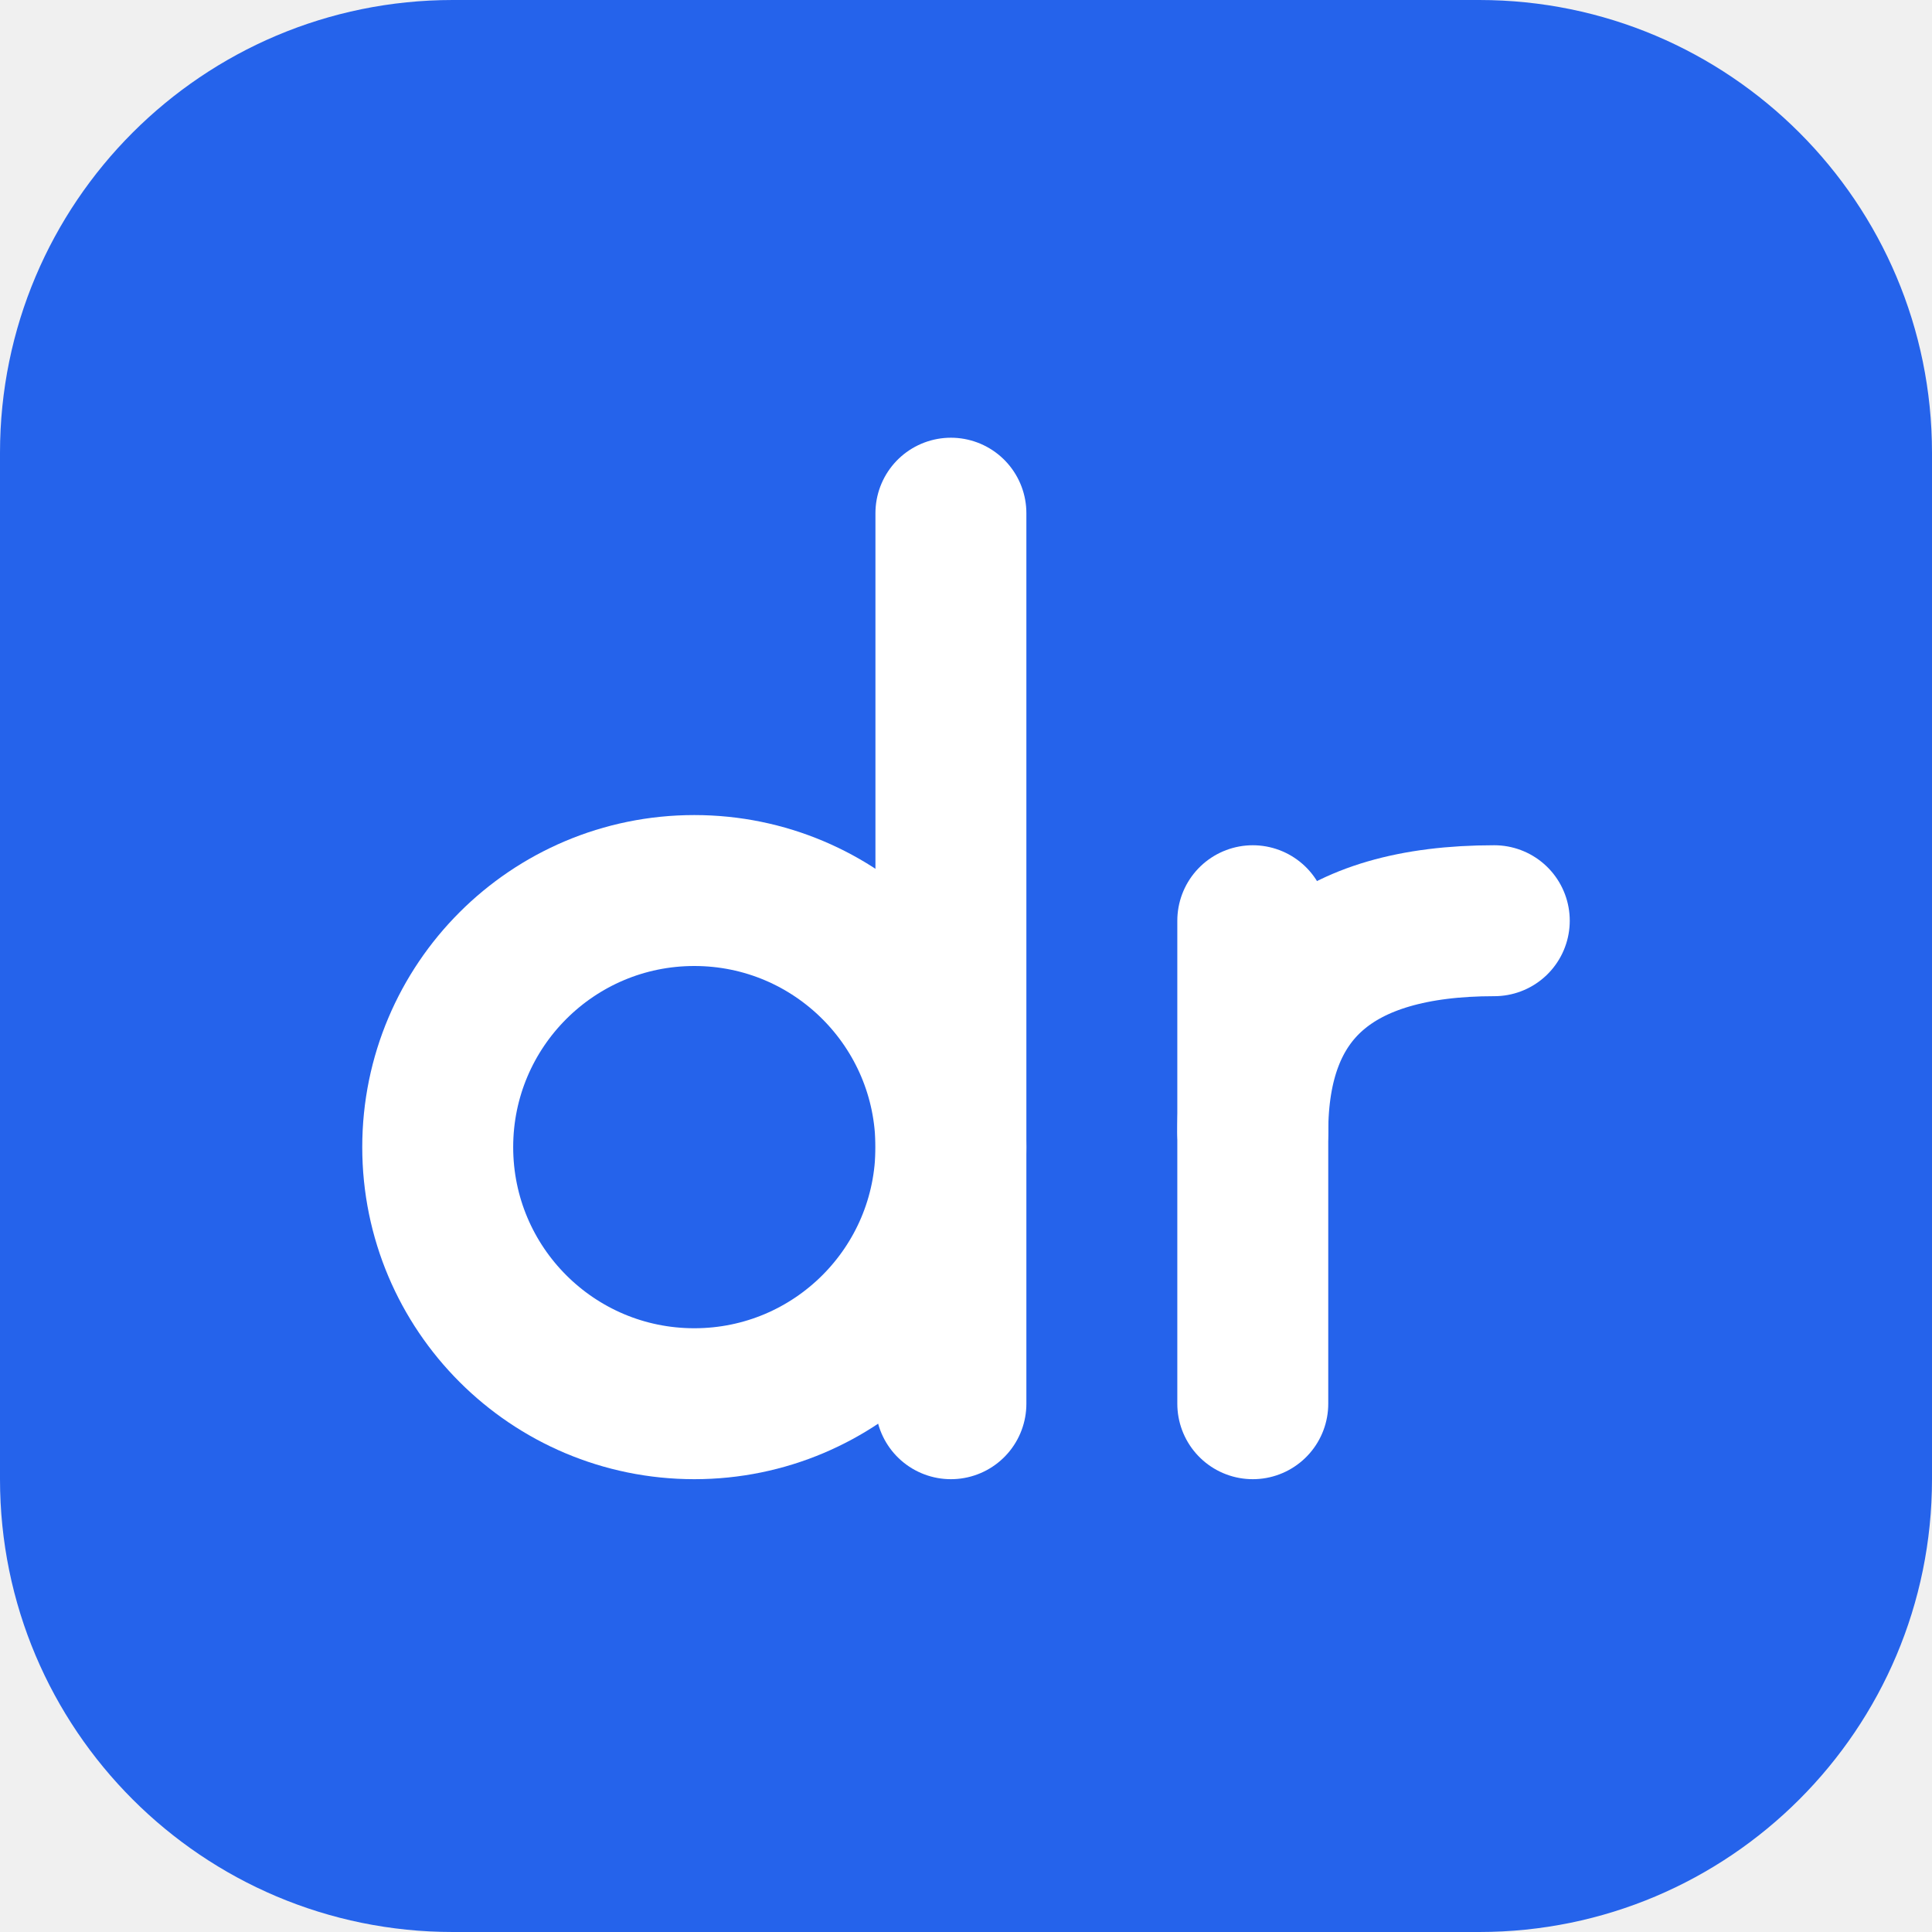
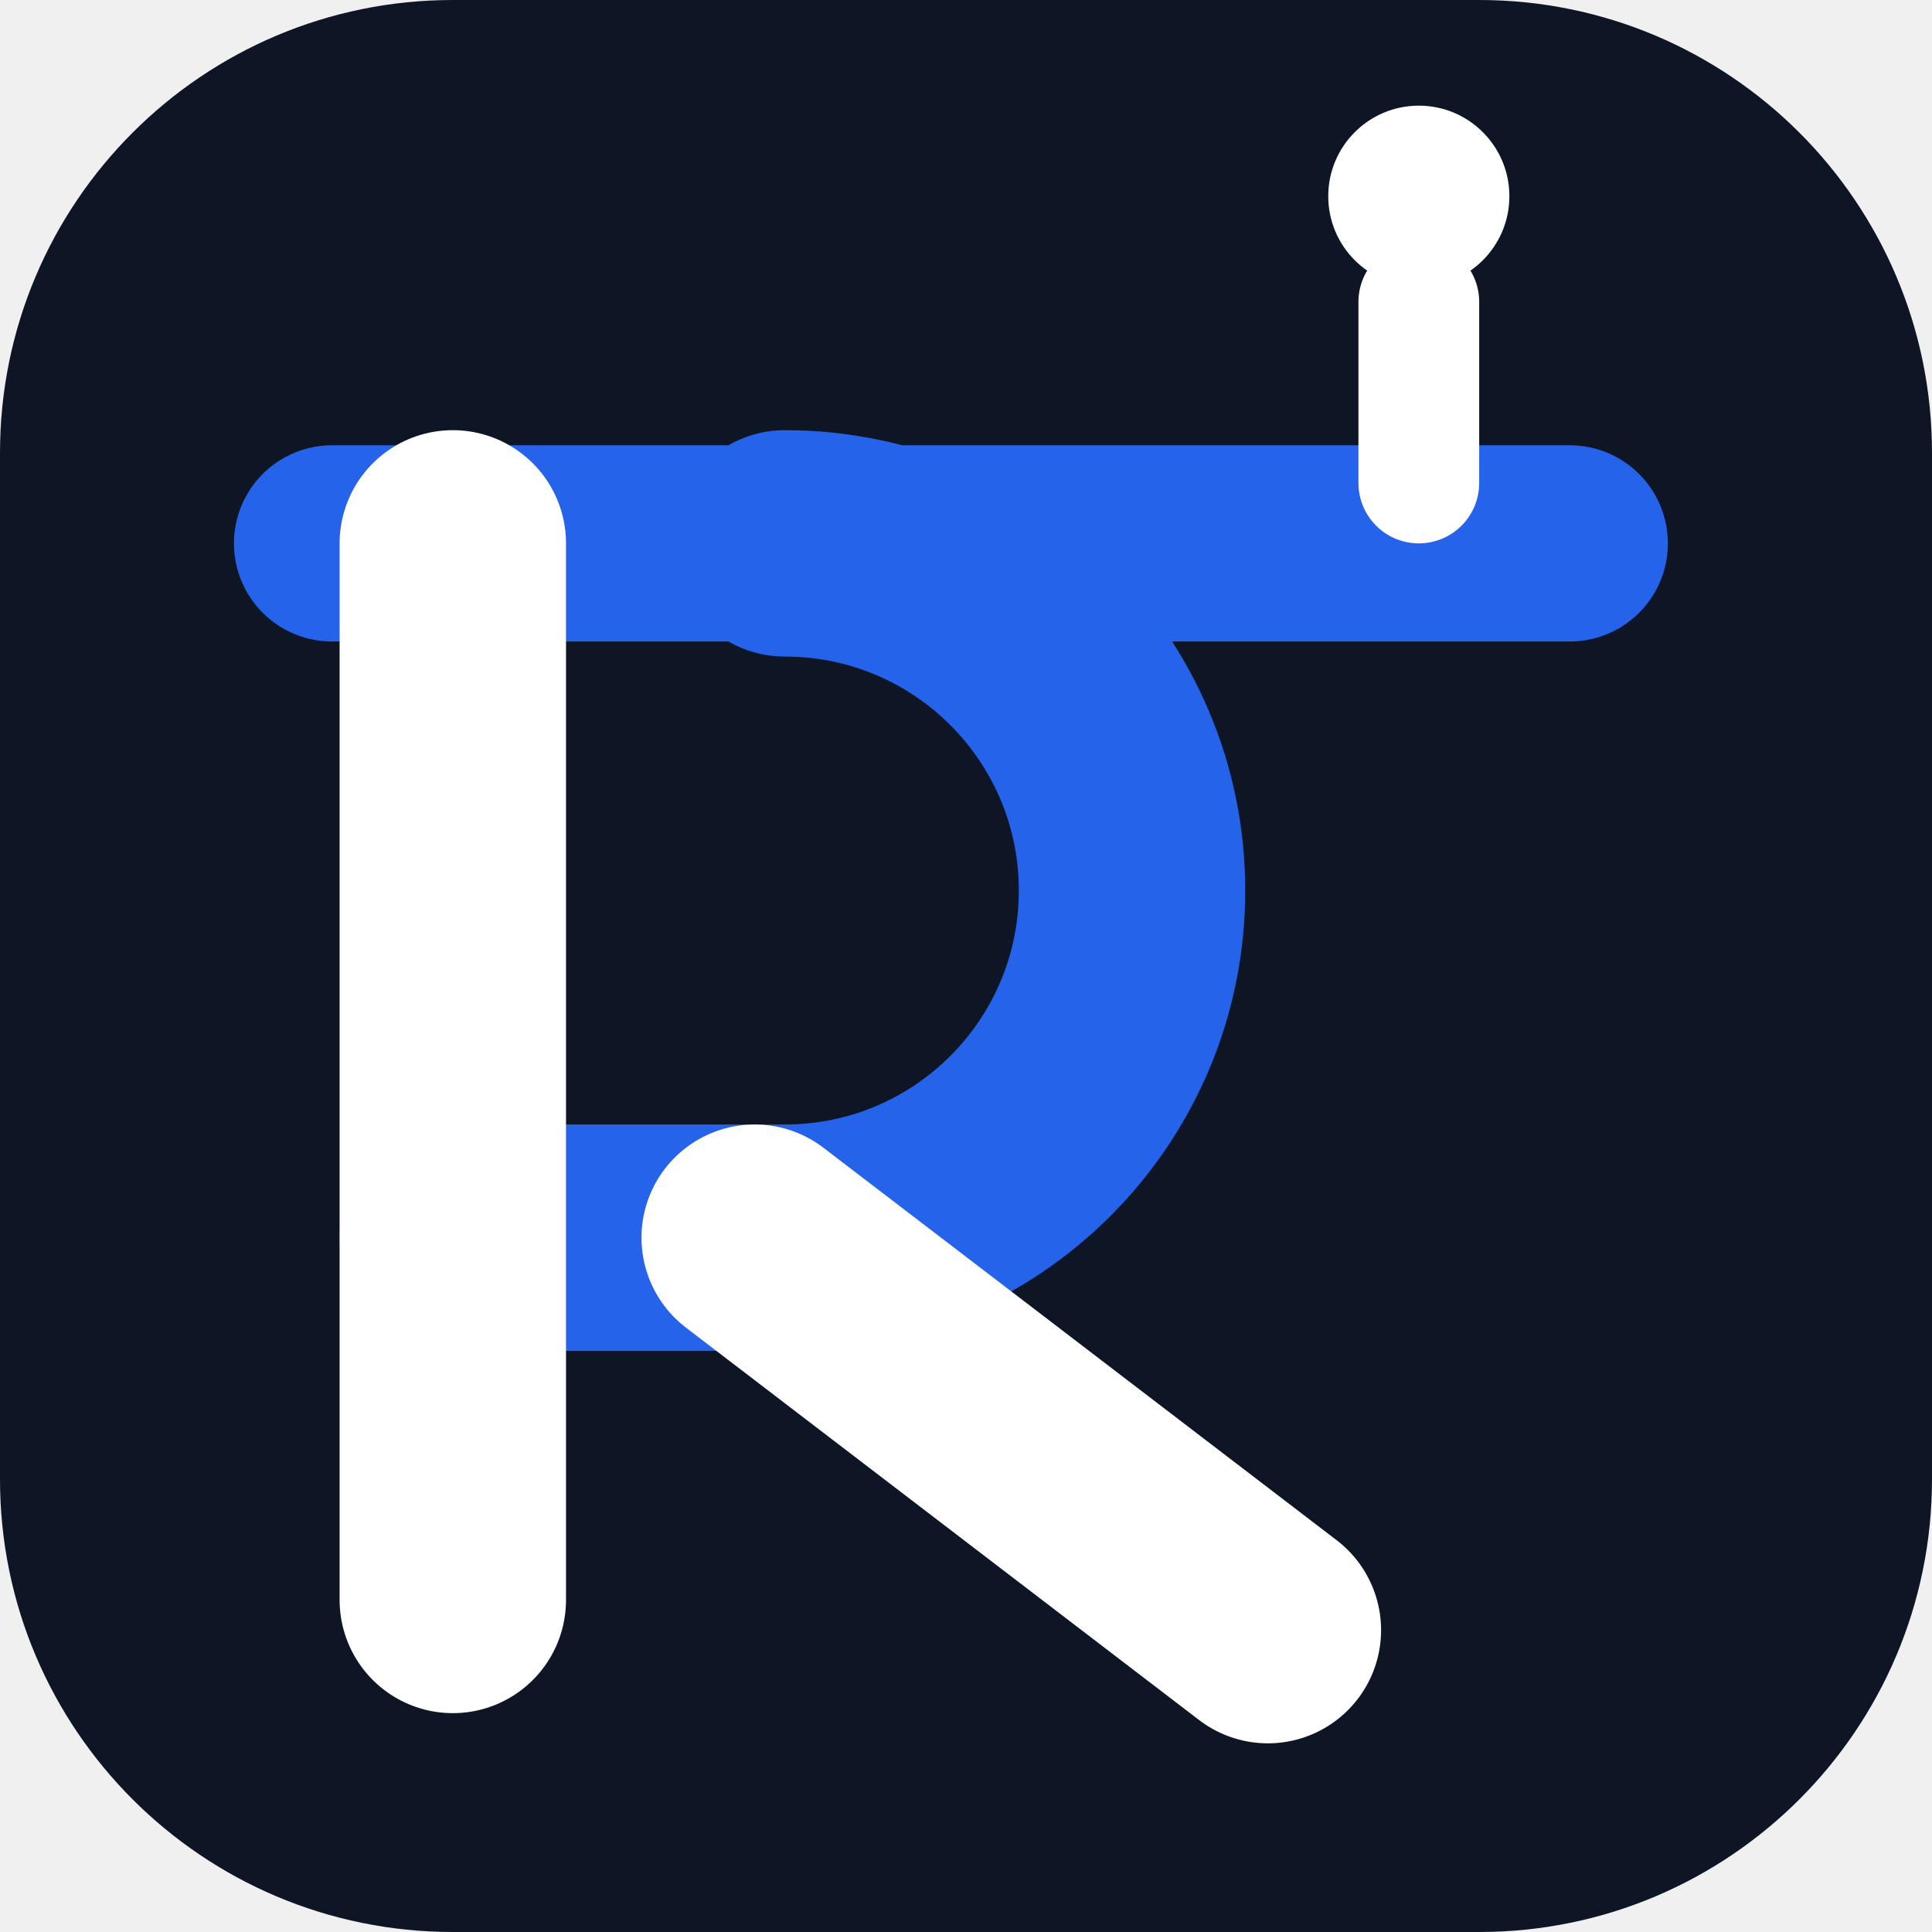
- <svg xmlns="http://www.w3.org/2000/svg" viewBox="0 0 64 64">
-   <rect width="64" height="64" rx="15" fill="#2563eb" />
-   <g stroke="#fff" stroke-width="5" stroke-linecap="round" fill="none">
-     <circle cx="23" cy="38" r="8.5" />
-     <line x1="31.5" y1="17" x2="31.5" y2="46.5" />
-     <line x1="41.5" y1="30.5" x2="41.5" y2="46.5" />
-     <path d="M41.5 37.5 Q41.5 30.5 49.5 30.5" />
+ <svg xmlns="http://www.w3.org/2000/svg" viewBox="0 0 128 128">
+   <rect width="128" height="128" rx="30" fill="#0e1626" />
+   <g fill="none" stroke-linecap="round" stroke-linejoin="round">
+     <path d="M22 36 H104" stroke="#2563eb" stroke-width="13" />
+     <path d="M52 36 A23 23 0 0 1 52 82 H30" stroke="#2563eb" stroke-width="15" />
+     <path d="M30 36 V106" stroke="#ffffff" stroke-width="15" />
+     <path d="M50 82 L84 108" stroke="#ffffff" stroke-width="15" />
+     <path d="M94 20 V32" stroke="#ffffff" stroke-width="8" />
  </g>
+   <circle cx="94" cy="13" r="6" fill="#ffffff" />
</svg>
